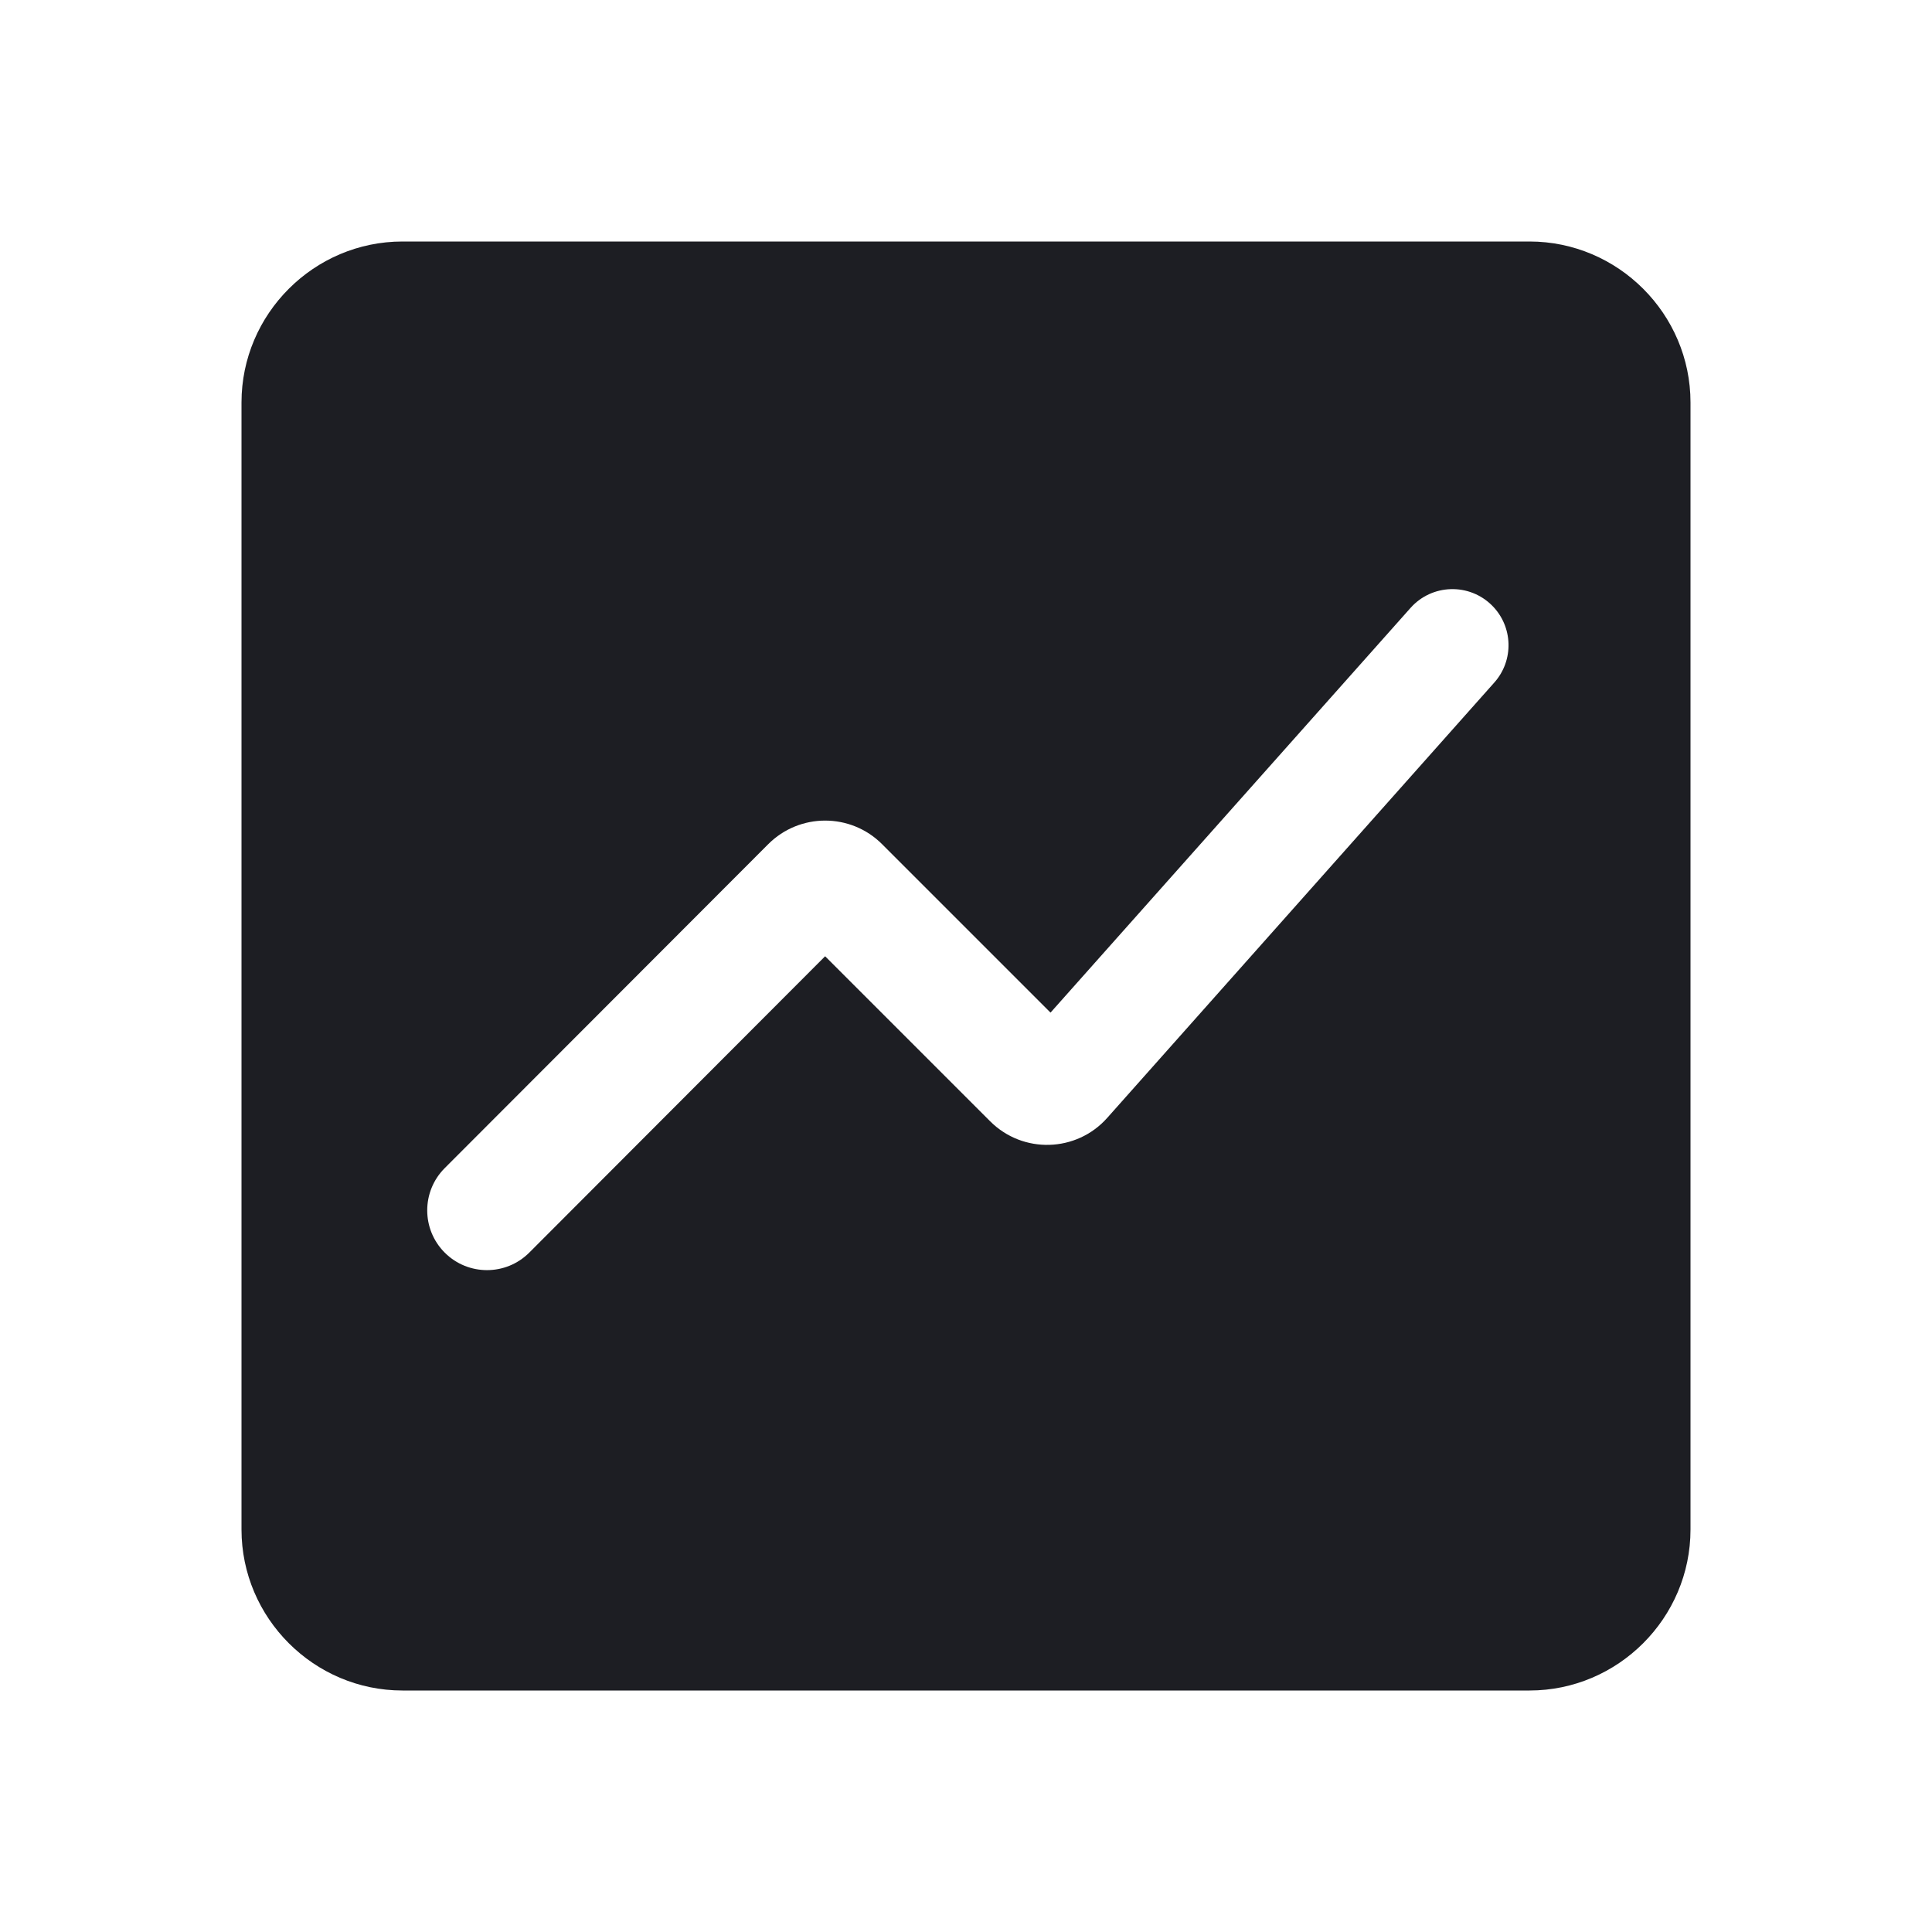
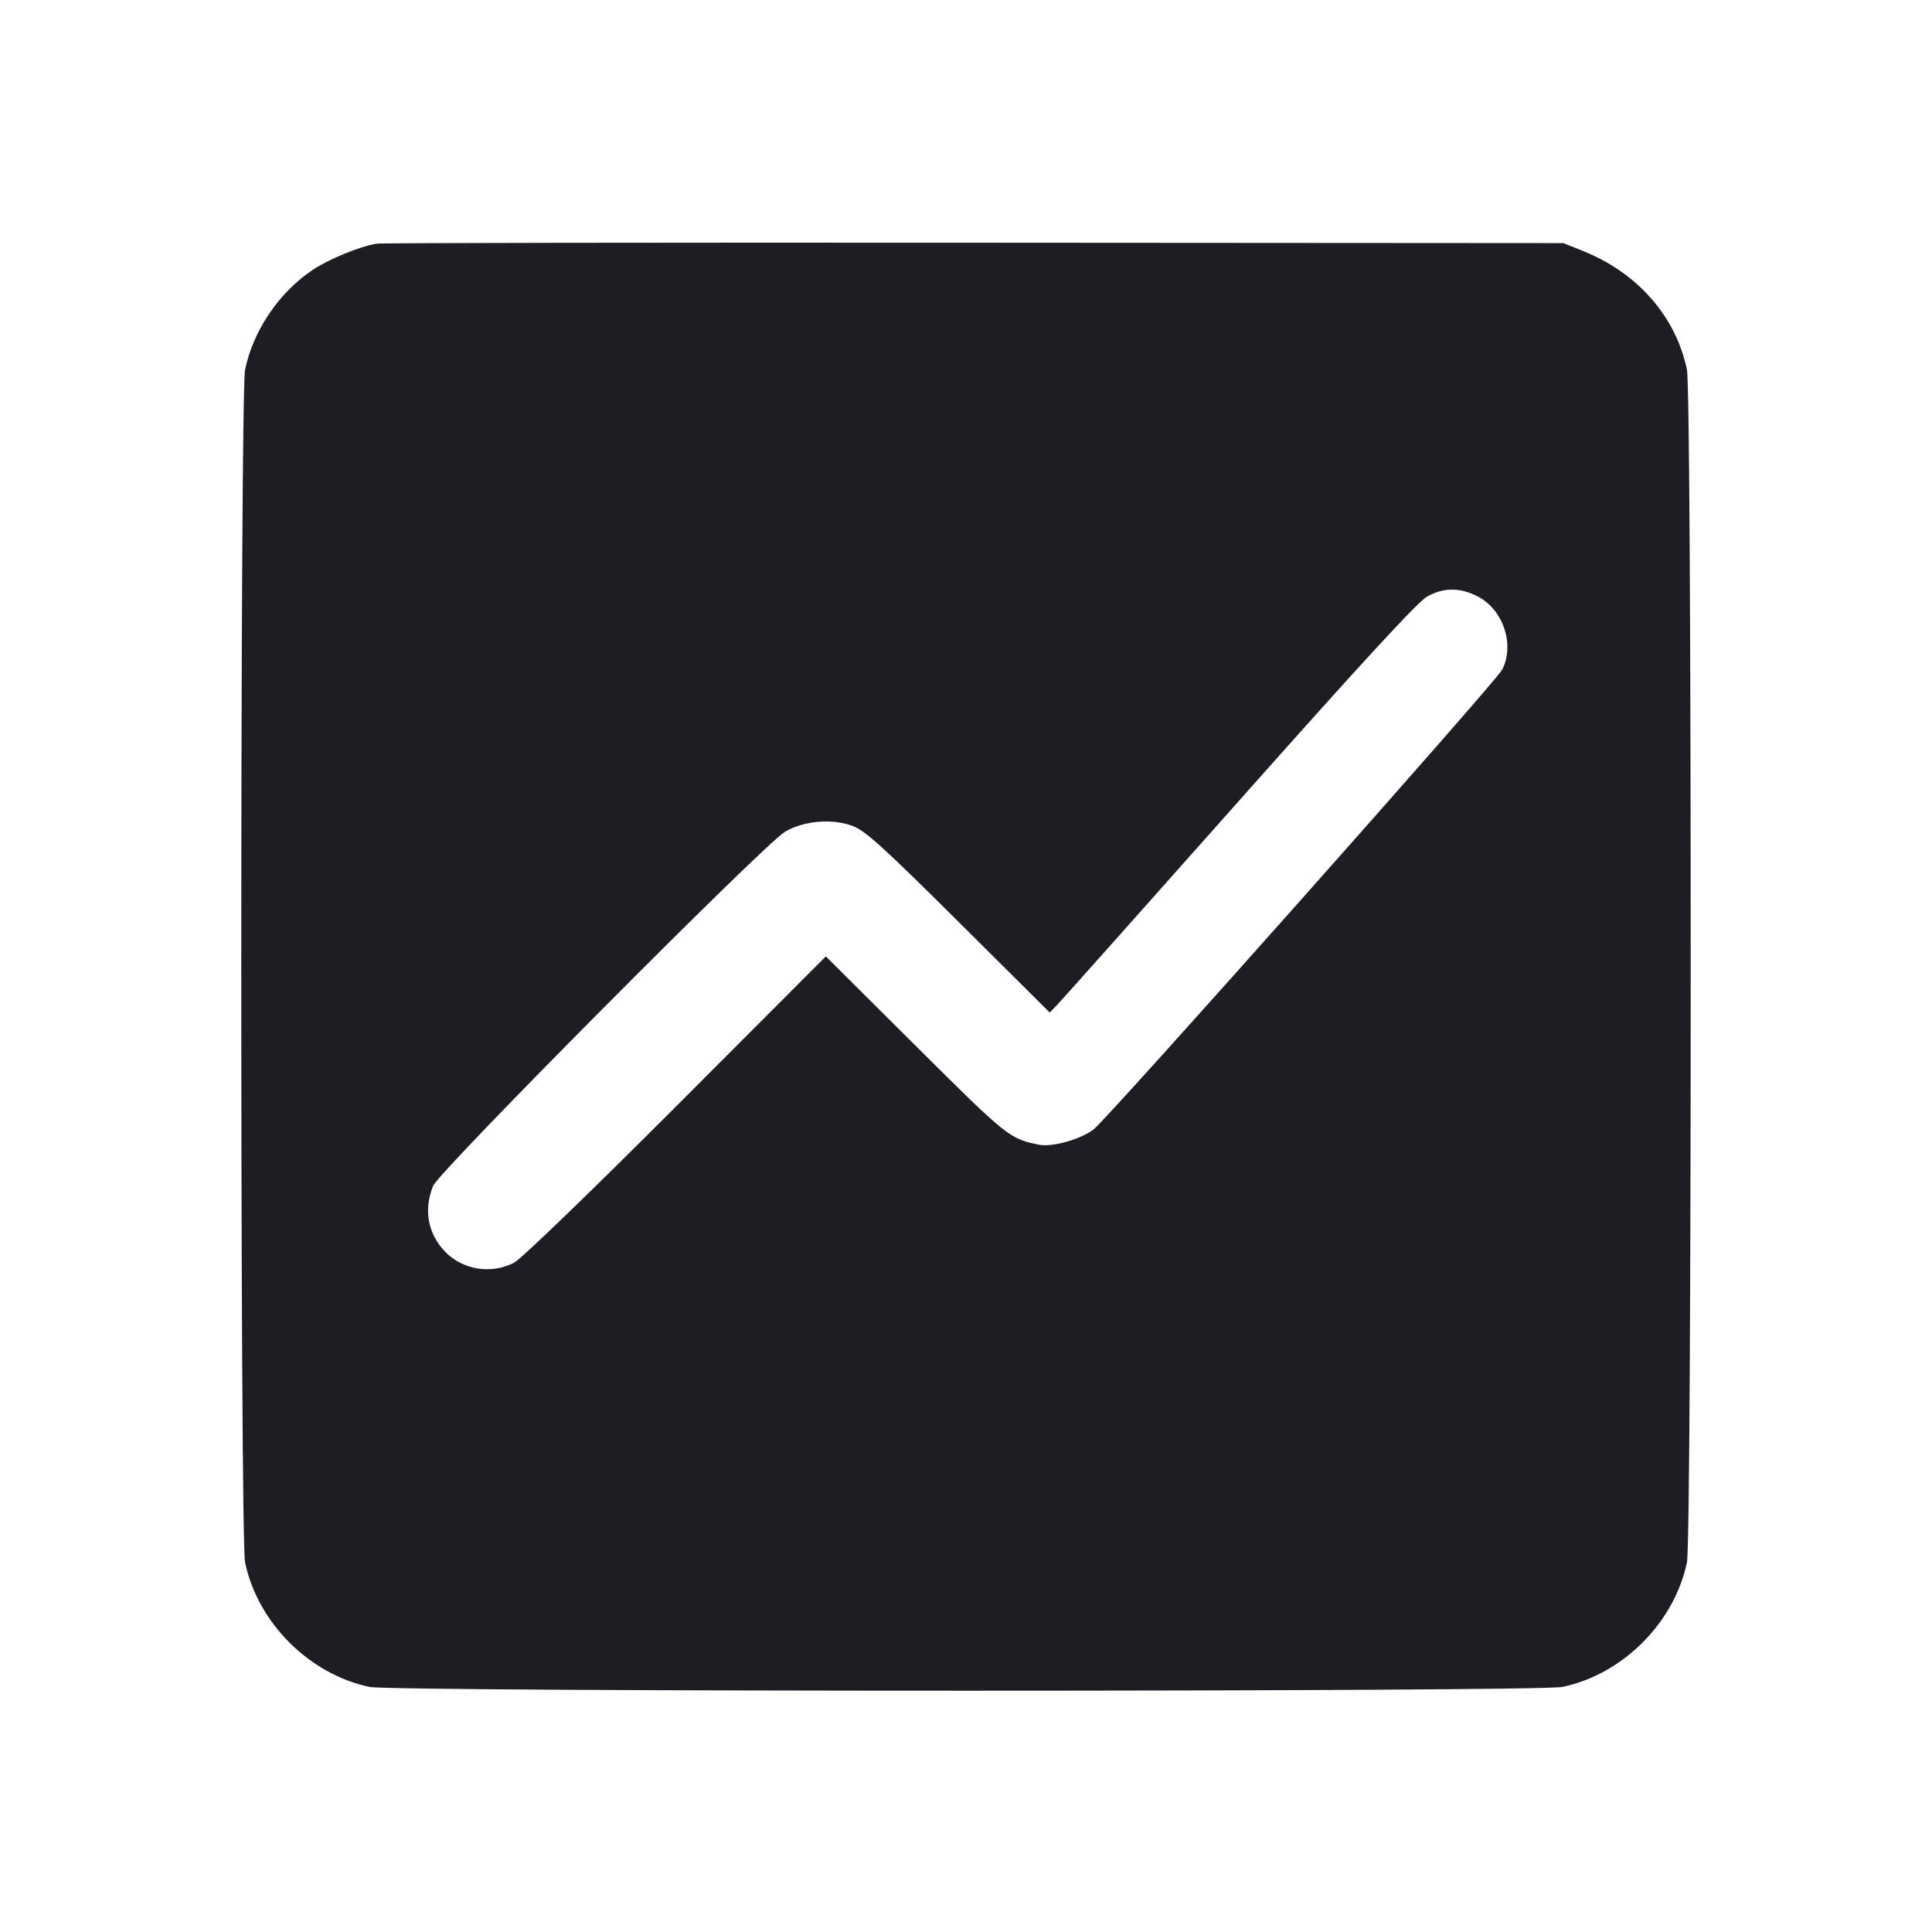
<svg xmlns="http://www.w3.org/2000/svg" viewBox="0 0 2400 2400" fill="none">
-   <path fill-rule="evenodd" d="M500 300H1900C2010 300 2100 390 2100 500V1900C2100 2010 2010 2100 1900 2100H500C390 2100 300 2010 300 1900V500C300 390 390 300 500 300ZM657.496 1556.02C628.51 1585.05 581.47 1585.07 552.461 1556.06C523.482 1527.08 523.466 1480.1 552.426 1451.1L954.289 1048.7C993.334 1009.61 1056.69 1009.59 1095.76 1048.66L1305 1257.9L1752.2 755.193C1778.84 725.246 1825.19 723.893 1853.54 752.235C1879.63 778.326 1880.85 820.233 1856.34 847.808L1375.46 1388.65C1337.23 1431.65 1270.7 1433.6 1230.02 1392.92L1025 1187.9L657.496 1556.02Z" fill="#1D1E23" />
+   <path d="M468.000 302.648 C 447.298 306.004,409.264 321.531,389.052 334.877 C 347.077 362.593,314.625 410.264,304.420 459.197 C 298.170 489.170,298.170 1910.830,304.420 1940.803 C 320.053 2015.765,384.235 2079.947,459.197 2095.580 C 489.170 2101.830,1910.830 2101.830,1940.803 2095.580 C 2015.765 2079.947,2079.947 2015.765,2095.580 1940.803 C 2101.830 1910.830,2101.830 489.170,2095.580 459.197 C 2081.788 393.062,2034.082 338.710,1966.000 311.568 L 1942.000 302.000 1210.000 301.513 C 807.400 301.246,473.500 301.756,468.000 302.648 M1836.371 741.300 C 1867.636 757.794,1881.873 801.305,1866.030 831.942 C 1858.315 846.861,1374.658 1391.065,1358.353 1403.173 C 1341.667 1415.564,1307.041 1425.242,1290.933 1422.017 C 1254.026 1414.629,1251.772 1412.825,1137.946 1299.568 L 1025.892 1188.075 839.946 1374.307 C 734.952 1479.462,647.321 1564.015,638.659 1568.525 C 610.374 1583.249,574.837 1577.609,552.957 1554.925 C 531.375 1532.550,525.934 1502.304,538.195 1472.872 C 545.807 1454.601,949.270 1048.613,974.998 1033.335 C 998.190 1019.564,1033.420 1016.469,1058.974 1025.958 C 1074.821 1031.843,1096.884 1051.806,1191.001 1145.419 L 1304.003 1257.815 1313.579 1247.908 C 1318.846 1242.458,1420.665 1128.200,1539.843 994.000 C 1691.263 823.494,1761.459 747.289,1772.894 741.000 C 1793.827 729.487,1814.161 729.583,1836.371 741.300 " fill="#1D1E23" stroke="none" fill-rule="evenodd" />
</svg>
